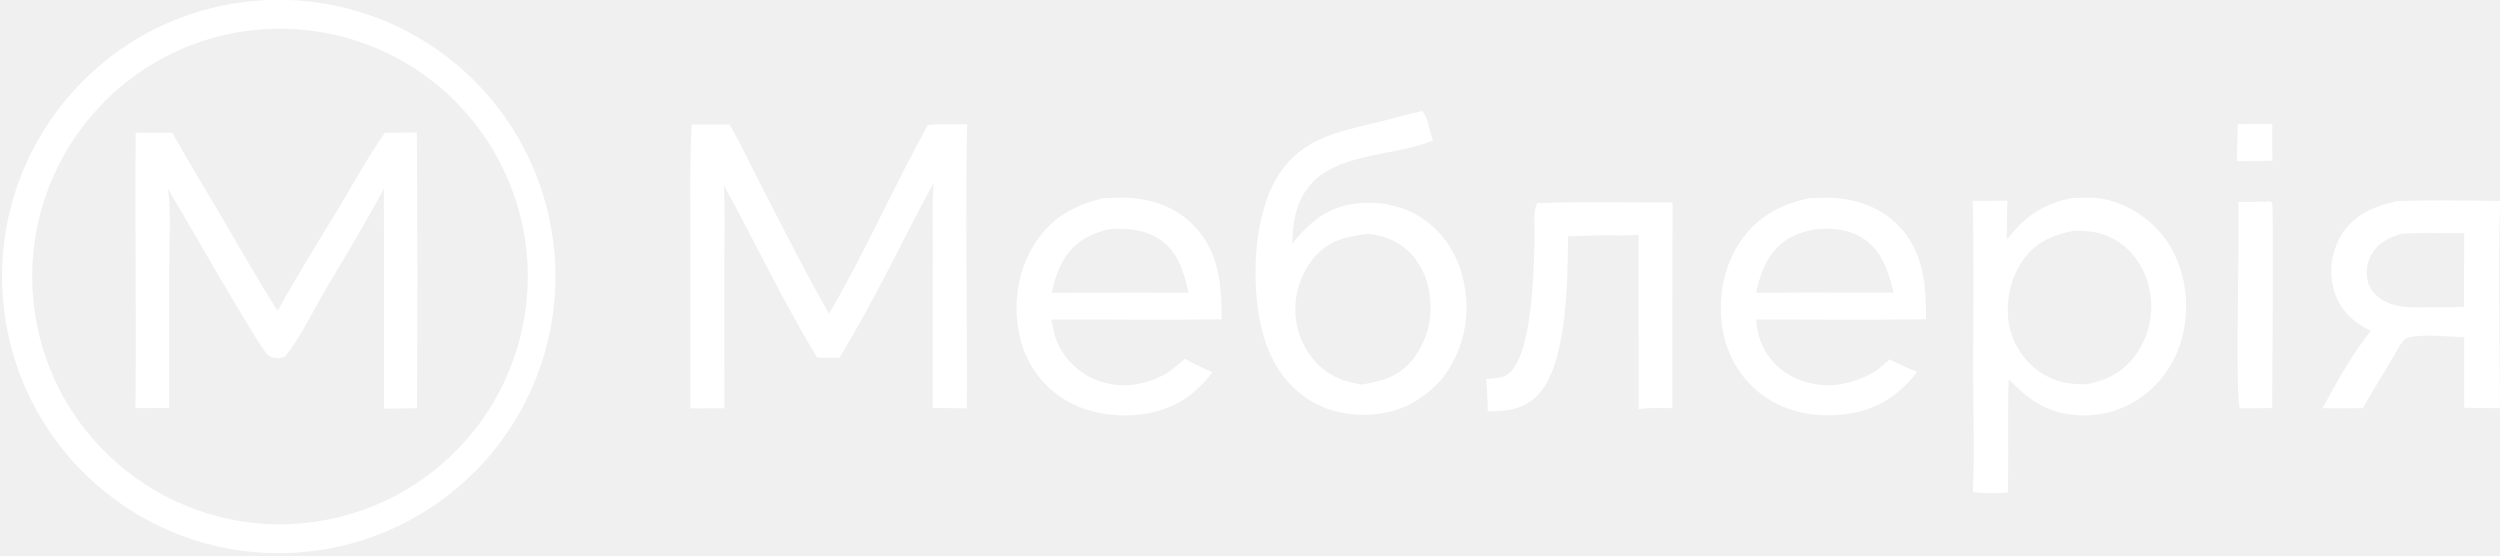
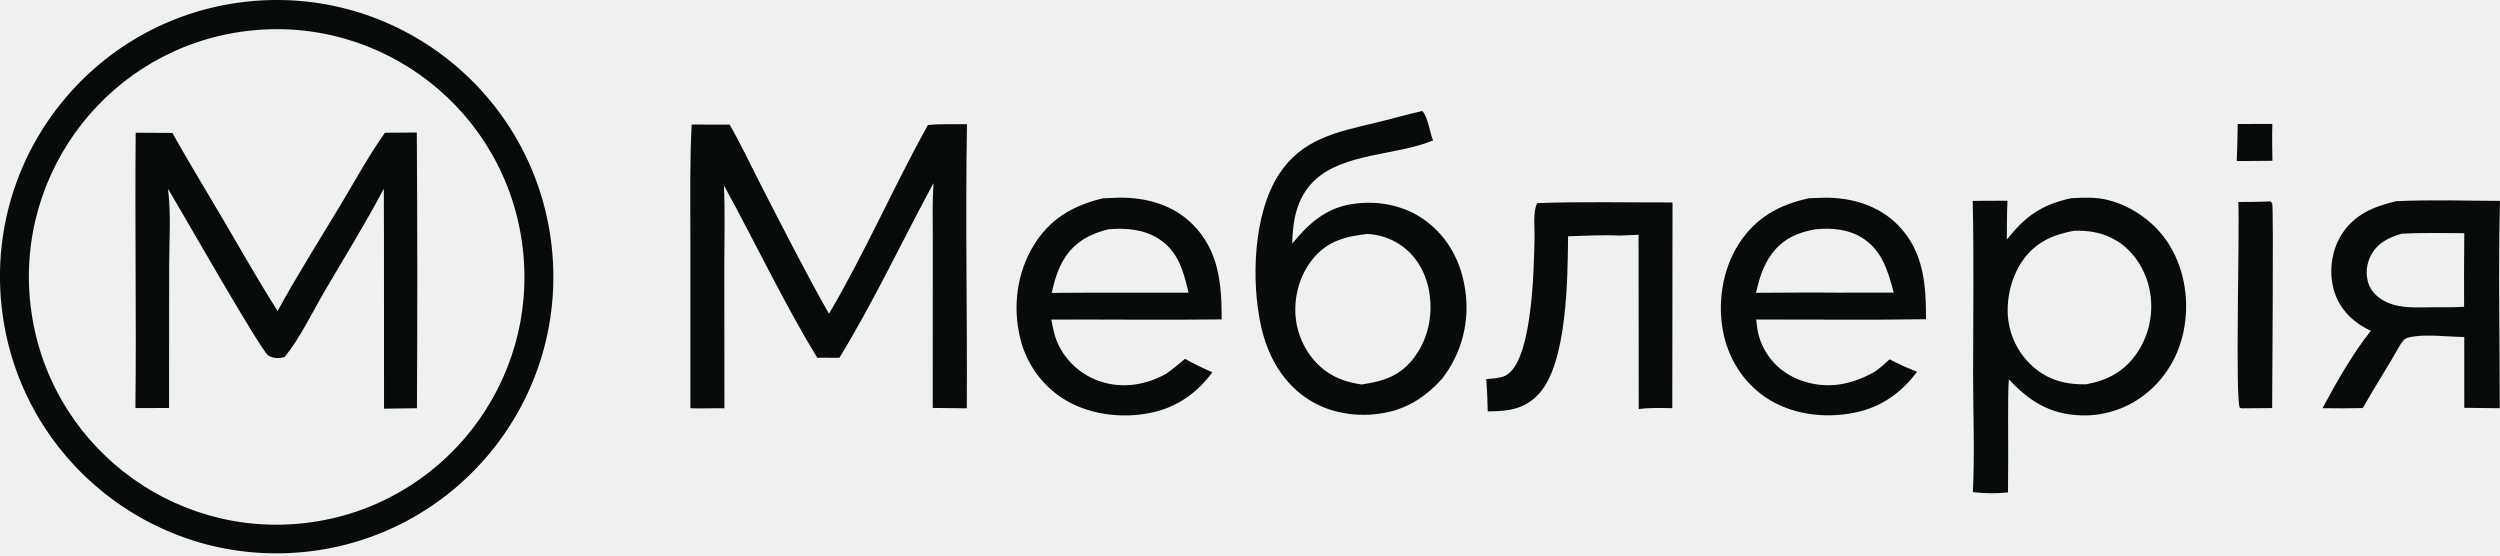
- <svg xmlns="http://www.w3.org/2000/svg" width="81" height="18" fill="none">
-   <g fill="#fff" clip-path="url(#a)">
-     <path d="M8.132.04a8.964 8.964 0 1 1 1.665 17.85A8.964 8.964 0 0 1 8.132.04M9.92 16.941a8.028 8.028 0 1 0-1.914-15.94 8.028 8.028 0 0 0 1.914 15.94" />
-     <path d="m12.473 4.3 1.032-.007q.03 4.467.005 8.934l-1.067.014-.002-5.596-.005-1.532c-.596 1.13-1.272 2.218-1.917 3.322-.409.7-.788 1.502-1.294 2.13a.67.67 0 0 1-.377.02.6.6 0 0 1-.158-.067c-.273-.218-2.837-4.723-3.247-5.406.105.81.04 1.694.039 2.512l-.003 4.595-1.091.003c.033-2.973-.02-5.948.009-8.922l1.188.006c.528.945 1.095 1.87 1.643 2.803.582.992 1.149 1.996 1.767 2.966.63-1.15 1.333-2.263 2.01-3.386.478-.795.931-1.632 1.468-2.389M67.103 6.422c.21-.014.426-.02.637-.016.787.014 1.59.435 2.129.992.67.695.982 1.664.96 2.62-.023.973-.387 1.897-1.103 2.565a3.2 3.2 0 0 1-2.318.875c-.995-.038-1.655-.457-2.323-1.17-.026.408-.018.82-.022 1.23q.006 1.218-.004 2.436c-.378.038-.76.034-1.138-.01.062-1.258.007-2.545.008-3.806 0-1.876.03-3.756-.013-5.63l1.127-.005c-.023.418-.017.841-.023 1.26.61-.762 1.119-1.129 2.083-1.341m.488 6.03c.7-.132 1.243-.418 1.654-1.022.402-.602.546-1.34.4-2.048-.126-.632-.5-1.228-1.05-1.573-.433-.272-.9-.347-1.4-.333-.695.132-1.258.379-1.674.984a2.86 2.86 0 0 0-.429 2.06 2.43 2.43 0 0 0 1.07 1.58c.444.28.913.36 1.429.351M46.081 3.597c.184.188.24.686.35.953-1.182.496-2.896.394-3.847 1.302-.568.543-.704 1.294-.716 2.043.509-.628 1.066-1.137 1.9-1.277.843-.14 1.736.022 2.428.537.742.553 1.156 1.354 1.28 2.262a3.75 3.75 0 0 1-.758 2.86c-.463.514-1.003.894-1.682 1.06-.86.212-1.842.102-2.6-.368-.864-.537-1.362-1.423-1.577-2.397-.323-1.457-.26-3.633.58-4.926.74-1.14 1.858-1.366 3.1-1.662.516-.122 1.025-.273 1.542-.387m-1.965 8.861c.732-.108 1.276-.284 1.731-.913.447-.616.59-1.395.452-2.136-.111-.598-.426-1.145-.94-1.484a2.1 2.1 0 0 0-1.056-.344c-.712.08-1.298.227-1.772.814a2.64 2.64 0 0 0-.537 1.996c.09.637.438 1.251.962 1.631.354.257.734.37 1.16.436M30.063 4.05c.416-.041.849-.021 1.268-.024-.057 3.064.01 6.137-.007 9.203l-1.104-.011.002-5.42c-.003-.622-.016-1.244.022-1.864-1.017 1.878-1.934 3.838-3.048 5.66l-.717-.004c-1.097-1.799-2.01-3.737-3.025-5.585.04.847.013 1.708.014 2.557l.002 4.667c-.368-.01-.734.015-1.103-.002V7.643c.002-1.2-.022-2.408.044-3.607h1.227c.35.6.646 1.24.963 1.857.736 1.43 1.464 2.875 2.257 4.273 1.167-1.977 2.09-4.107 3.205-6.116M35.739 6.424q.253-.013.505-.02c.884-.014 1.764.227 2.4.868.853.856.938 1.935.938 3.076-1.84.023-3.68-.002-5.52.006.057.304.114.594.258.872.288.554.787.968 1.384 1.15.715.216 1.434.09 2.077-.265.216-.147.413-.319.614-.485.289.165.581.303.886.435-.454.612-1.039 1.058-1.779 1.26-.948.26-2.104.159-2.957-.344a3.2 3.2 0 0 1-1.489-2.013c-.252-1.017-.111-2.128.44-3.022.532-.862 1.278-1.288 2.243-1.518m-1.665 3.065q1.366-.01 2.733-.008l1.702.001c-.166-.699-.332-1.347-.982-1.756-.476-.299-1.053-.345-1.6-.299-.592.137-1.09.406-1.428.927-.228.353-.33.732-.425 1.135M58.616 6.422q.247-.012.495-.016c.882-.01 1.762.251 2.391.894.828.847.904 1.927.9 3.044-1.831.027-3.667.005-5.5.01.025.334.084.621.24.922.289.556.767.925 1.365 1.1.8.235 1.528.061 2.234-.331.173-.119.326-.264.483-.403.29.156.585.283.89.404-.478.63-1.074 1.086-1.848 1.282-.962.244-2.066.15-2.925-.367a3.28 3.28 0 0 1-1.485-2.083c-.229-.987-.07-2.121.482-2.977.551-.855 1.306-1.269 2.278-1.479m-1.723 3.064c.872-.002 1.745-.014 2.617-.005h1.848c-.192-.72-.393-1.42-1.088-1.815-.43-.245-.955-.286-1.441-.237-.577.095-1.064.312-1.422.794-.284.382-.405.809-.514 1.263M77.635 6.52c1.115-.053 2.247-.015 3.365-.012-.057 2.234-.006 4.482-.007 6.718l-1.15-.013V10.92c-.55-.004-1.272-.111-1.796.013-.163.04-.192.122-.284.249-.388.688-.82 1.352-1.209 2.04q-.651.015-1.303.003c.425-.798 1.002-1.814 1.565-2.505a5 5 0 0 1-.198-.102c-.491-.271-.867-.707-1.01-1.254a2.3 2.3 0 0 1 .236-1.725c.411-.683 1.055-.945 1.791-1.119m1.178 3.435c.34-.002.686.008 1.024-.016q-.006-1.193.007-2.383c-.674-.003-1.358-.02-2.03.016-.425.133-.757.277-.986.686a1.18 1.18 0 0 0-.09.927c.099.286.328.487.599.609.456.206.987.166 1.476.161M49.81 6.58c1.455-.052 2.923-.018 4.38-.02l-.007 6.665c-.363-.005-.727-.02-1.087.029l-.005-5.646-.618.025c-.551-.028-1.114.009-1.667.022-.015 1.343-.02 4.129-.961 5.123-.47.495-1 .546-1.64.551-.006-.35-.024-.696-.05-1.046.168-.015.345-.026.508-.068 1.013-.255 1.03-3.602 1.056-4.446.01-.33-.063-.92.09-1.188M73.416 6.531l.15-.009c.017.025.042.045.053.073.05.131-.001 5.954 0 6.627l-.977.007-.072-.015c-.156-.282 0-5.83-.048-6.67.298.004.596-.006.894-.013M72.5 4.018l1.124-.004c-.012.399-.003.797.002 1.196l-1.155.009q.024-.6.03-1.201" />
+ <svg xmlns="http://www.w3.org/2000/svg" width="108" height="24" fill="none">
+   <g fill="#080c09" clip-path="url(#a)">
+     <path d="M10.842.052C17.42-.56 23.247 4.277 23.854 10.855c.607 6.577-4.237 12.4-10.815 13C6.47 24.455.657 19.619.05 13.051S4.275.665 10.842.052m2.385 22.538c5.872-.705 10.059-6.038 9.35-11.91C21.87 4.81 16.534.627 10.663 1.339 4.797 2.049.618 7.379 1.326 13.245c.708 5.867 6.035 10.049 11.901 9.345" />
+     <path d="m16.63 5.734 1.376-.01a958 958 0 0 1 .006 11.912l-1.422.018-.003-7.46-.006-2.043c-.795 1.508-1.697 2.957-2.556 4.429-.545.932-1.051 2.002-1.725 2.84a.9.9 0 0 1-.503.026.7.7 0 0 1-.211-.089c-.364-.29-3.783-6.297-4.33-7.208.141 1.08.053 2.259.052 3.35l-.004 6.126-1.454.005c.045-3.964-.026-7.931.012-11.897l1.584.009c.704 1.26 1.46 2.492 2.19 3.737.776 1.322 1.532 2.66 2.357 3.954.839-1.532 1.777-3.017 2.679-4.514.639-1.06 1.243-2.176 1.958-3.185M89.47 8.563c.281-.019.57-.026.85-.021 1.05.018 2.12.58 2.839 1.323.894.926 1.31 2.218 1.28 3.493-.03 1.297-.517 2.53-1.471 3.42a4.26 4.26 0 0 1-3.09 1.166c-1.327-.05-2.208-.61-3.098-1.56-.034.544-.024 1.095-.03 1.64q.01 1.624-.004 3.249a7 7 0 0 1-1.518-.014c.083-1.677.01-3.394.01-5.075 0-2.5.04-5.007-.016-7.507l1.502-.006c-.03.558-.023 1.121-.03 1.68.813-1.016 1.492-1.505 2.776-1.788m.651 8.04c.934-.176 1.657-.557 2.205-1.363a3.6 3.6 0 0 0 .534-2.73c-.168-.842-.666-1.638-1.4-2.098-.576-.362-1.2-.462-1.867-.443-.926.175-1.677.505-2.231 1.311-.523.76-.748 1.843-.572 2.746.168.868.682 1.63 1.426 2.108.592.373 1.218.48 1.905.468M61.442 4.795c.244.252.32.916.466 1.271-1.576.662-3.861.526-5.129 1.737-.758.724-.939 1.725-.955 2.724.678-.838 1.422-1.517 2.534-1.703 1.124-.188 2.315.03 3.236.716.99.737 1.541 1.805 1.707 3.016a5 5 0 0 1-1.01 3.813c-.618.686-1.337 1.193-2.243 1.414-1.147.282-2.456.136-3.466-.491-1.153-.716-1.816-1.897-2.104-3.197-.43-1.942-.345-4.844.774-6.567.987-1.52 2.478-1.822 4.134-2.216.688-.163 1.366-.365 2.055-.517M58.82 16.61c.976-.144 1.702-.378 2.309-1.216.595-.822.787-1.86.602-2.849-.149-.797-.569-1.527-1.253-1.978a2.8 2.8 0 0 0-1.408-.46c-.95.107-1.731.303-2.363 1.087-.593.735-.847 1.728-.716 2.66.12.85.584 1.669 1.282 2.175.472.343.98.493 1.547.581M40.084 5.4c.555-.055 1.132-.029 1.69-.033-.075 4.086.015 8.183-.008 12.271l-1.472-.015.003-7.227c-.005-.828-.022-1.658.029-2.485-1.356 2.504-2.58 5.119-4.065 7.547l-.956-.005c-1.462-2.398-2.68-4.983-4.033-7.447.053 1.13.018 2.278.018 3.41l.004 6.223c-.491-.013-.98.019-1.47-.004V10.19c.001-1.6-.03-3.21.057-4.809l1.637.001c.466.798.861 1.653 1.284 2.475.98 1.906 1.952 3.834 3.01 5.698 1.555-2.637 2.786-5.477 4.272-8.155M47.652 8.566q.336-.018.674-.026c1.178-.019 2.351.302 3.2 1.156 1.137 1.142 1.25 2.58 1.25 4.102-2.452.03-4.908-.002-7.36.008.076.405.152.792.344 1.162a3.09 3.09 0 0 0 1.845 1.533c.954.29 1.913.12 2.77-.353.288-.196.551-.425.819-.646.385.22.774.404 1.181.58-.605.816-1.385 1.41-2.372 1.681-1.264.346-2.805.21-3.943-.46a4.27 4.27 0 0 1-1.985-2.684c-.336-1.355-.148-2.837.587-4.03.709-1.148 1.703-1.716 2.99-2.023m-2.22 4.086q1.821-.015 3.643-.01l2.27.001c-.22-.932-.443-1.795-1.31-2.34-.634-.4-1.403-.46-2.133-.4-.789.182-1.453.541-1.903 1.236-.305.47-.44.976-.567 1.513M78.154 8.563q.33-.016.661-.022c1.175-.013 2.35.336 3.188 1.193 1.103 1.128 1.205 2.568 1.2 4.057-2.442.038-4.89.008-7.333.014.033.445.111.829.32 1.23.384.742 1.023 1.233 1.82 1.466 1.066.313 2.036.082 2.978-.441.23-.158.435-.352.644-.538.387.209.78.377 1.188.54-.639.84-1.433 1.448-2.465 1.71-1.283.324-2.756.2-3.9-.491-1.017-.614-1.713-1.625-1.98-2.777-.305-1.315-.093-2.828.642-3.969.736-1.14 1.74-1.692 3.037-1.972m-2.297 4.086c1.163-.004 2.327-.02 3.49-.007l2.463-.002c-.255-.958-.523-1.891-1.45-2.418-.574-.327-1.273-.382-1.921-.317-.77.128-1.42.417-1.897 1.06-.378.509-.54 1.078-.685 1.684M103.513 8.692c1.487-.07 2.996-.019 4.486-.014-.076 2.978-.008 5.976-.009 8.957l-1.533-.017-.001-3.06c-.732-.004-1.696-.147-2.394.019-.218.052-.257.161-.379.33-.517.918-1.092 1.803-1.611 2.721q-.869.02-1.738.005c.567-1.065 1.337-2.419 2.087-3.34a6 6 0 0 1-.265-.137c-.654-.362-1.155-.943-1.346-1.671-.2-.76-.091-1.627.315-2.301.548-.91 1.406-1.26 2.388-1.492m1.571 4.582c.452-.004.914.01 1.365-.022a198 198 0 0 1 .008-3.178c-.898-.003-1.809-.027-2.707.022-.566.178-1.008.369-1.314.915a1.57 1.57 0 0 0-.12 1.235c.132.382.439.65.799.813.609.275 1.317.22 1.969.215M66.412 8.774c1.94-.07 3.898-.024 5.84-.028l-.009 8.887c-.484-.007-.97-.027-1.45.039l-.007-7.529-.823.034c-.735-.037-1.486.012-2.222.029-.02 1.791-.028 5.505-1.282 6.83-.626.662-1.333.73-2.188.736a24 24 0 0 0-.065-1.394c.223-.02.46-.036.677-.091 1.35-.34 1.374-4.803 1.408-5.929.014-.438-.084-1.227.12-1.584M97.888 8.708l.198-.011c.024.032.058.059.073.097.066.174-.002 7.938-.002 8.835l-1.301.01-.096-.02c-.208-.376 0-7.774-.065-8.893.398.005.796-.008 1.193-.018M96.668 5.357l1.497-.004c-.016.53-.004 1.062.004 1.594l-1.541.011q.033-.8.04-1.601" />
  </g>
  <defs>
    <clipPath id="a">
-       <path fill="#fff" d="M0 0h81v17.929H0z" />
+       <path fill="#fff" d="M0 0h108v23.905H0z" />
    </clipPath>
  </defs>
</svg>
